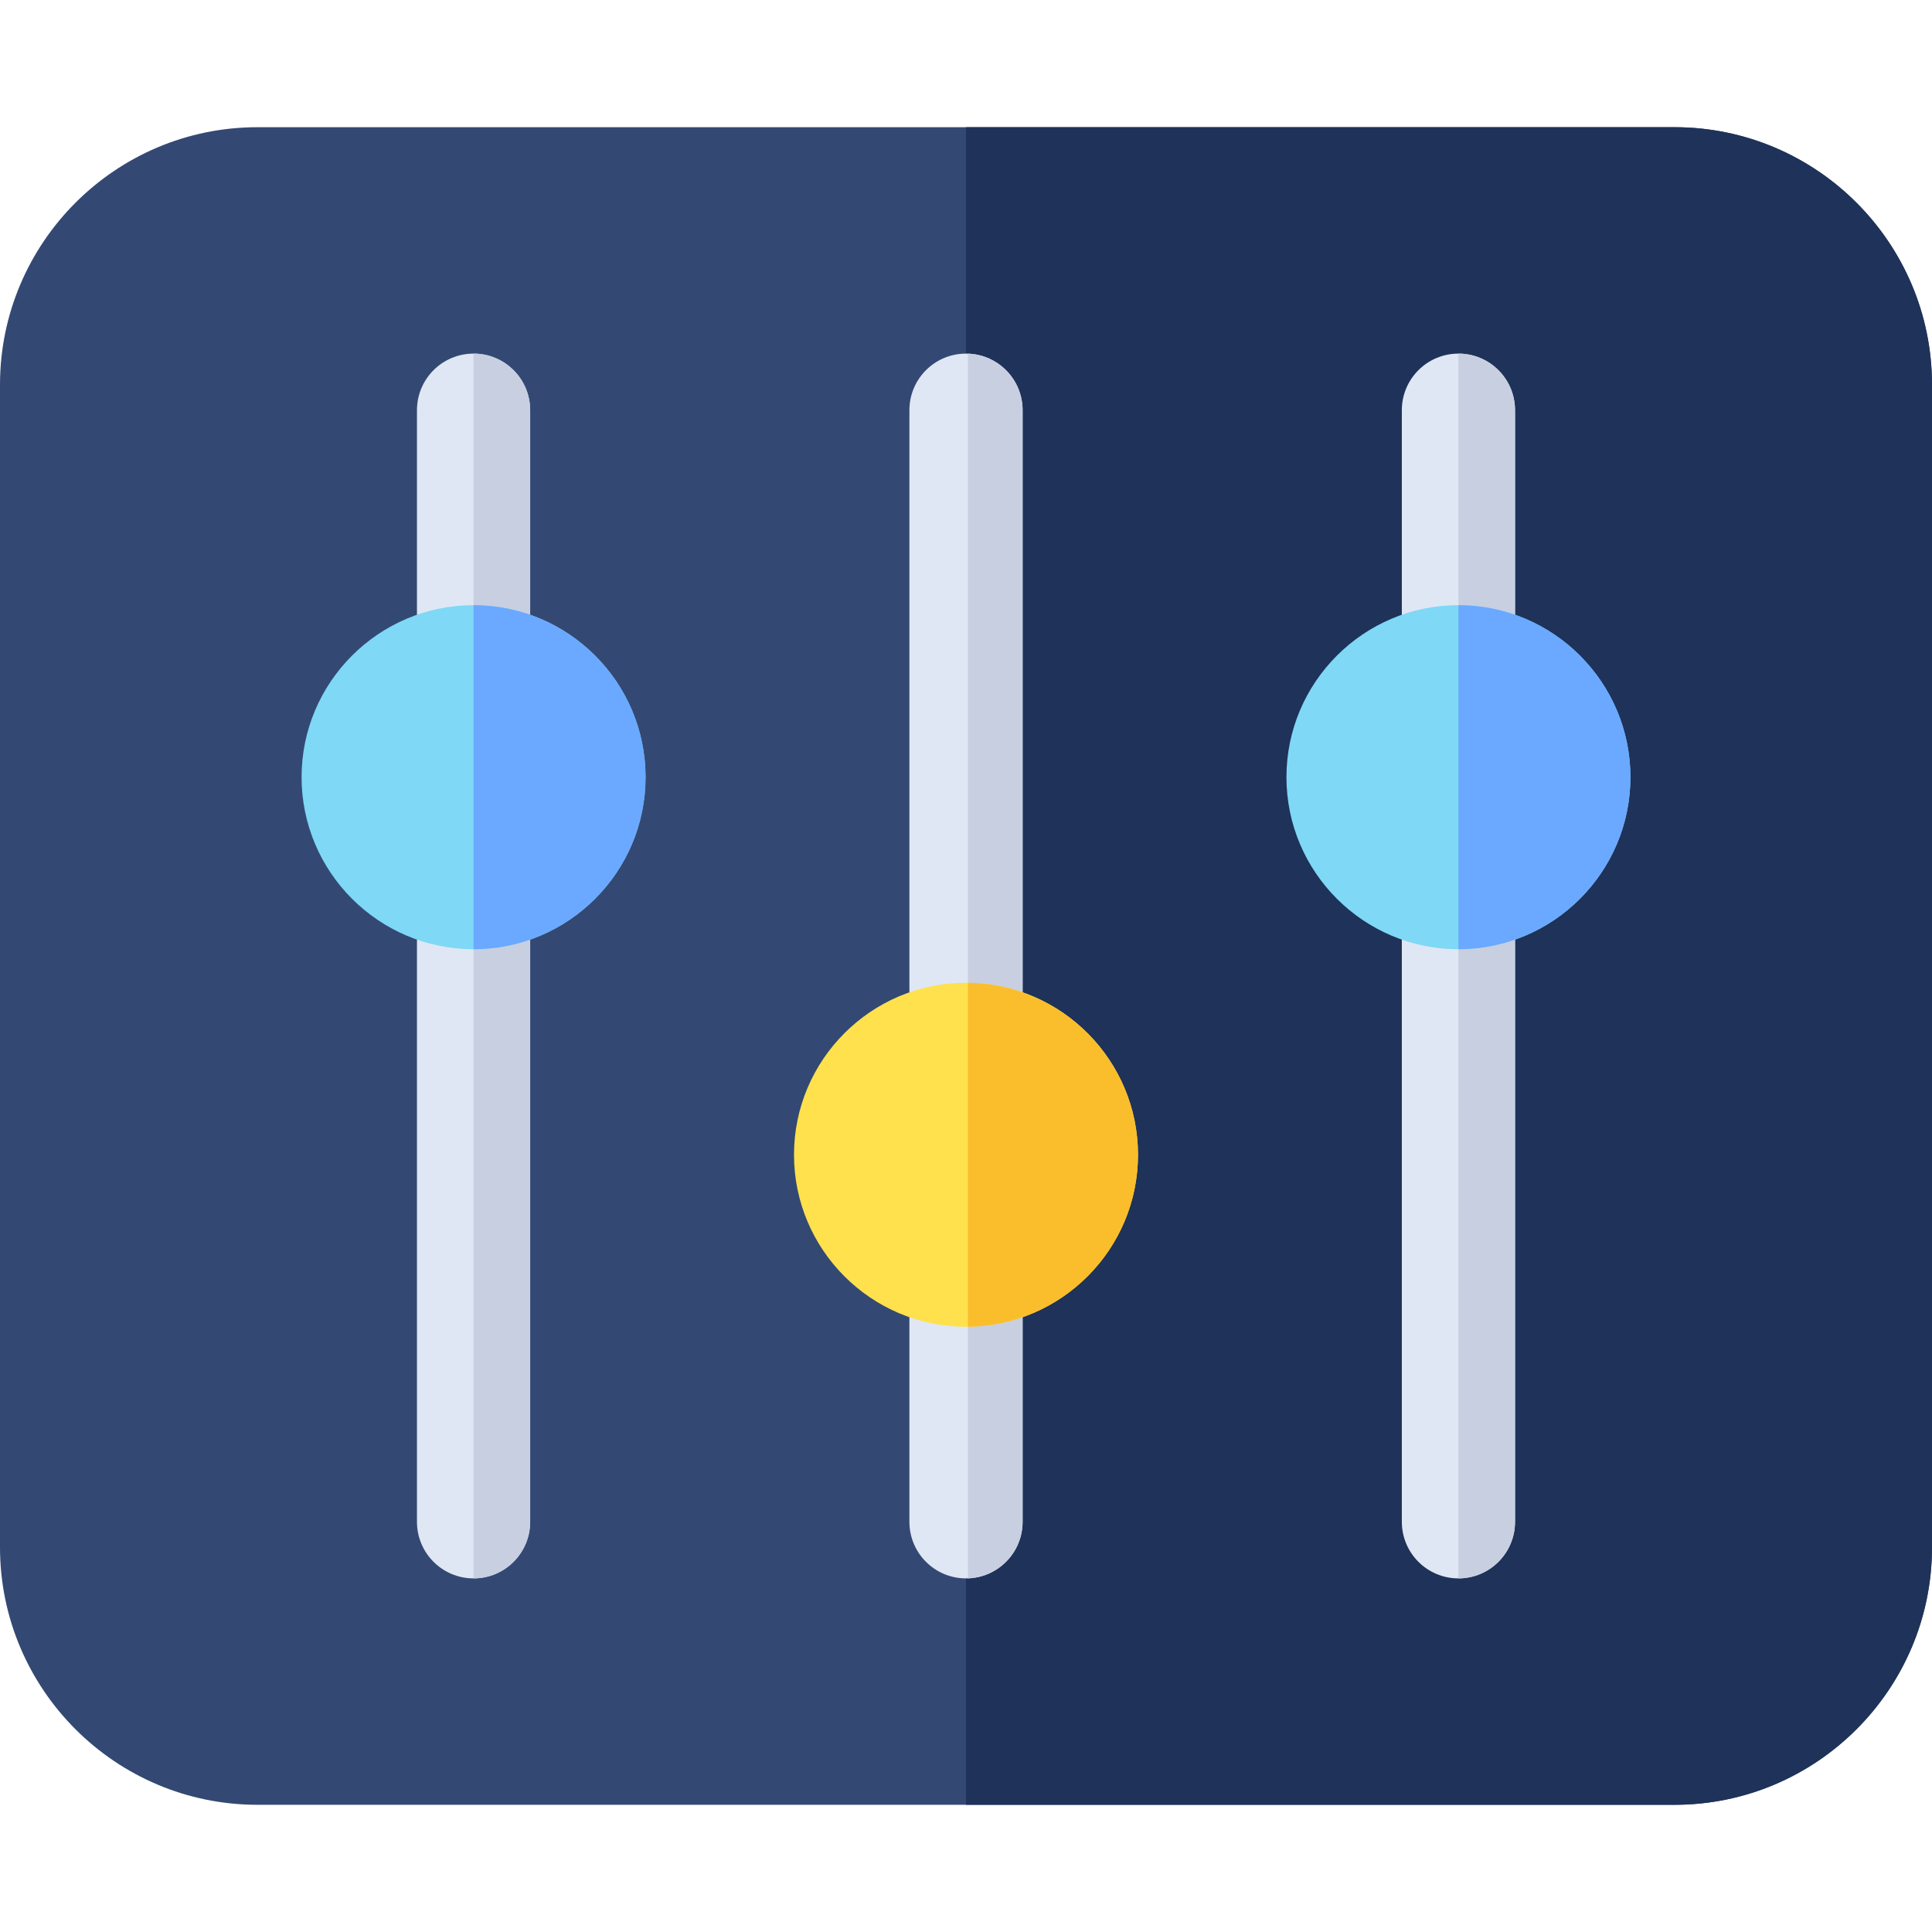
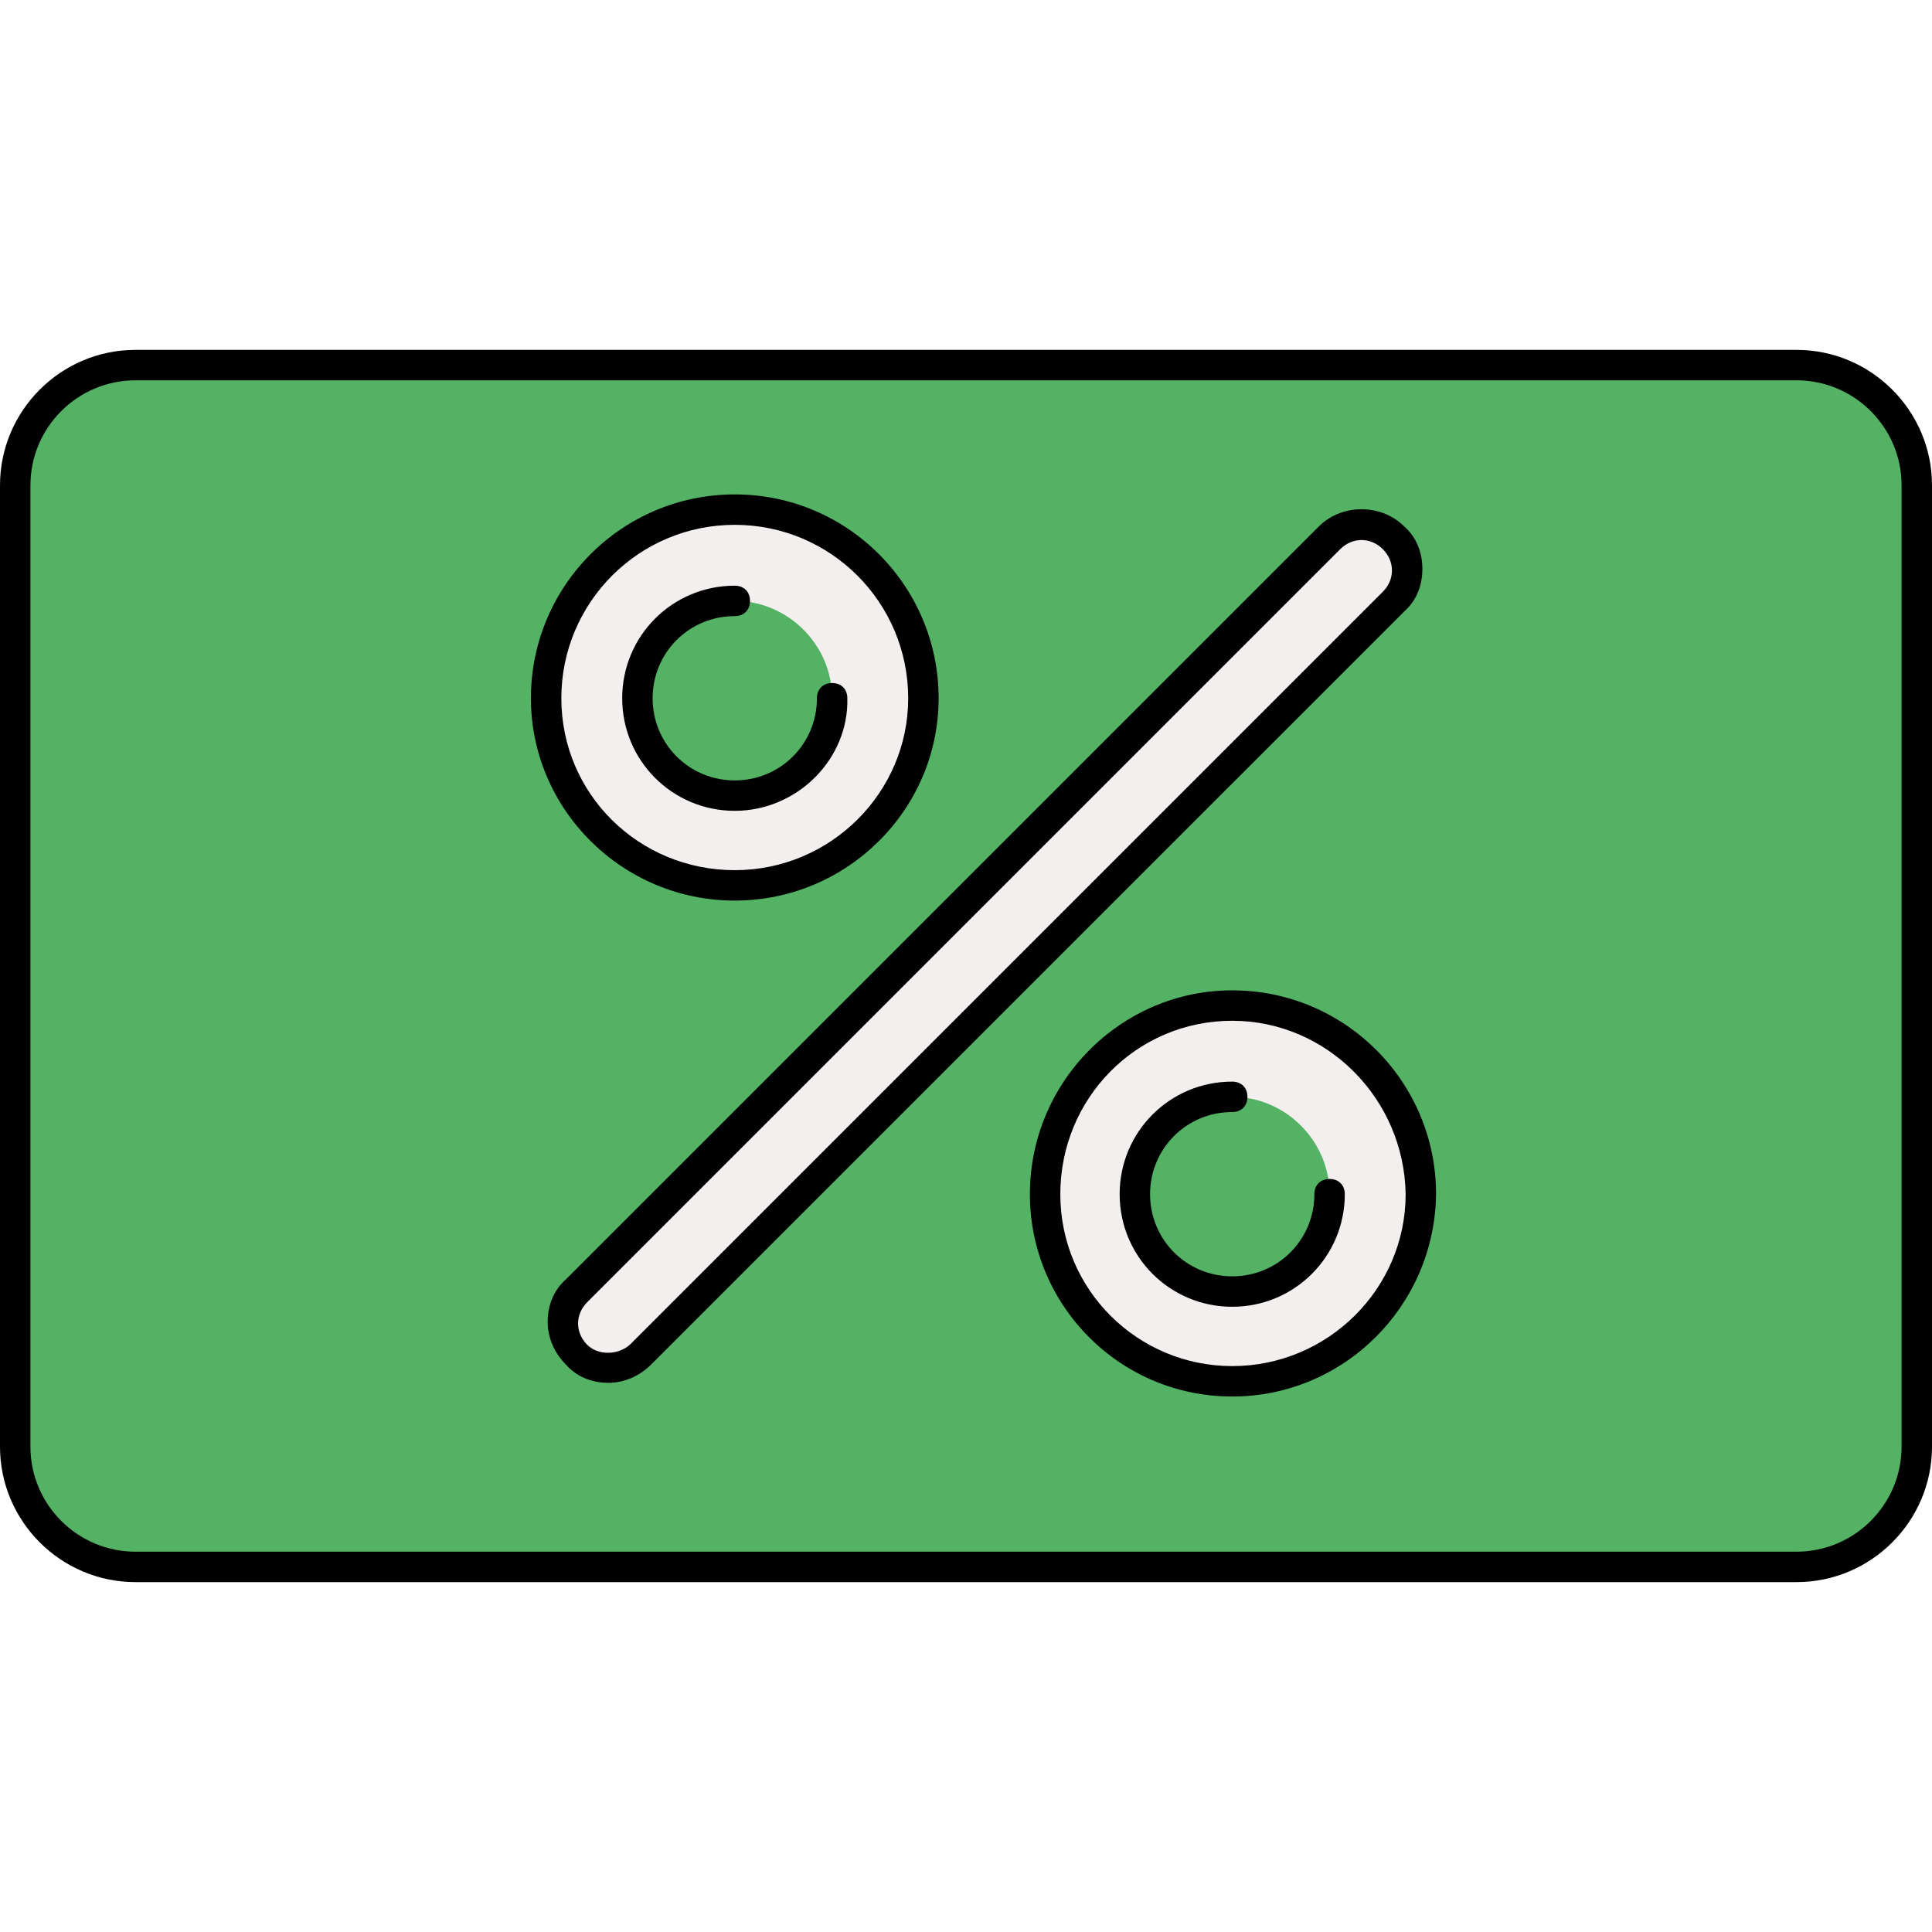
- <svg xmlns="http://www.w3.org/2000/svg" id="Capa_1" enable-background="new 0 0 512 512" height="512" viewBox="0 0 512 512" width="512">
+ <svg xmlns="http://www.w3.org/2000/svg" version="1.1" id="Layer_1" x="0px" y="0px" viewBox="0 0 508 508" style="enable-background:new 0 0 508 508;" xml:space="preserve">
+   <path style="fill:#54B265;" d="M502,129.6C502,112,488,98,470.4,98H33.6C16,98,2,112,2,129.6v252.8C2,400,16,414,33.6,414h436.8  c17.6,0,31.6-14,31.6-31.6L502,129.6L502,129.6z" />
  <g>
-     <g>
-       <path d="m512 101.95v308.1c0 37.63-30.61 68.24-68.24 68.24h-375.52c-37.63 0-68.24-30.61-68.24-68.24v-308.1c0-37.63 30.61-68.24 68.24-68.24h375.52c37.63 0 68.24 30.61 68.24 68.24z" fill="#334973" />
-     </g>
-     <path d="m512 101.95v308.1c0 37.63-30.61 68.24-68.24 68.24h-187.76v-444.58h187.76c37.63 0 68.24 30.61 68.24 68.24z" fill="#1f3259" />
-     <g>
-       <path d="m140.5 108.71v66.67c0 8.28-6.72 15-15 15s-15-6.72-15-15v-66.67c0-8.29 6.72-15 15-15s15 6.71 15 15z" fill="#dfe7f4" />
-     </g>
-     <g>
-       <path d="m140.5 236.55v166.74c0 8.29-6.72 15-15 15s-15-6.71-15-15v-166.74c0-8.28 6.72-15 15-15s15 6.72 15 15z" fill="#dfe7f4" />
-     </g>
-     <path d="m140.5 108.71v66.67c0 8.28-6.72 15-15 15v-96.67c8.28 0 15 6.71 15 15z" fill="#c7cfe1" />
-     <path d="m140.5 236.55v166.74c0 8.29-6.72 15-15 15v-196.74c8.28 0 15 6.72 15 15z" fill="#c7cfe1" />
-     <g>
-       <path d="m271 336.61v66.68c0 8.12-6.44 14.72-14.49 14.99-.17.01-.34.01-.51.01-8.28 0-15-6.71-15-15v-66.68c0-8.28 6.72-15 15-15 .17 0 .34 0 .51.01 8.05.27 14.49 6.88 14.49 14.99z" fill="#dfe7f4" />
-     </g>
-     <g>
-       <path d="m271 108.71v166.73c0 8.11-6.44 14.72-14.49 14.99-.17.01-.34.01-.51.01-8.28 0-15-6.72-15-15v-166.73c0-8.29 6.72-15 15-15 .17 0 .34 0 .51.01 8.05.27 14.49 6.87 14.49 14.99z" fill="#dfe7f4" />
-     </g>
-     <path d="m271 108.71v166.73c0 8.11-6.44 14.72-14.49 14.99v-196.71c8.05.27 14.49 6.87 14.49 14.99z" fill="#c7cfe1" />
-     <path d="m271 336.61v66.68c0 8.12-6.44 14.72-14.49 14.99v-96.66c8.05.27 14.49 6.88 14.49 14.99z" fill="#c7cfe1" />
-     <g>
-       <path d="m401.5 236.55v166.74c0 8.29-6.72 15-15 15s-15-6.71-15-15v-166.74c0-8.28 6.72-15 15-15s15 6.72 15 15z" fill="#dfe7f4" />
-     </g>
-     <g>
-       <path d="m401.5 108.71v66.67c0 8.28-6.72 15-15 15s-15-6.72-15-15v-66.67c0-8.29 6.72-15 15-15s15 6.71 15 15z" fill="#dfe7f4" />
-     </g>
-     <path d="m401.5 108.71v66.67c0 8.28-6.72 15-15 15v-96.67c8.28 0 15 6.71 15 15z" fill="#c7cfe1" />
-     <path d="m401.5 236.55v166.74c0 8.29-6.72 15-15 15v-196.74c8.28 0 15 6.72 15 15z" fill="#c7cfe1" />
-     <g>
-       <path d="m171.08 205.96c0 25.14-20.45 45.59-45.58 45.59s-45.58-20.45-45.58-45.59c0-25.13 20.45-45.58 45.58-45.58s45.58 20.45 45.58 45.58z" fill="#7ed8f6" />
-     </g>
-     <path d="m171.08 205.96c0 25.14-20.45 45.59-45.58 45.59v-91.17c25.13 0 45.58 20.45 45.58 45.58z" fill="#6aa9ff" />
-     <g>
-       <path d="m301.58 306.03c0 24.96-20.17 45.3-45.07 45.58h-.51c-25.13 0-45.58-20.45-45.58-45.58 0-25.14 20.45-45.59 45.58-45.59h.51c24.9.28 45.07 20.62 45.07 45.59z" fill="#ffe14d" />
-     </g>
-     <path d="m301.58 306.03c0 24.96-20.17 45.3-45.07 45.58v-91.17c24.9.28 45.07 20.62 45.07 45.59z" fill="#fabe2c" />
-     <g>
-       <path d="m432.08 205.96c0 25.14-20.45 45.59-45.58 45.59s-45.58-20.45-45.58-45.59c0-25.13 20.45-45.58 45.58-45.58s45.58 20.45 45.58 45.58z" fill="#7ed8f6" />
-     </g>
-     <path d="m432.08 205.96c0 25.14-20.45 45.59-45.58 45.59v-91.17c25.13 0 45.58 20.45 45.58 45.58z" fill="#6aa9ff" />
+     <path style="fill:#F4EFEF;" d="M366.4,141.2c-4.8-4.8-12-4.8-16.8,0l-198,198c-4.8,4.8-4.8,12,0,16.8c2.4,2.4,5.2,3.6,8.4,3.6   s6-1.2,8.4-3.6l198-198C370.8,153.6,370.8,146,366.4,141.2z" />
+     <path style="fill:#F4EFEF;" d="M324,264.4c-27.2,0-49.6,22-49.6,49.6c0,27.2,22,49.2,49.6,49.2c27.2,0,49.6-22,49.6-49.2   C373.2,286.8,351.2,264.4,324,264.4z M324,339.6c-14,0-25.6-11.6-25.6-25.6s11.6-25.6,25.6-25.6s25.6,11.6,25.6,25.6   S338,339.6,324,339.6z" />
+     <path style="fill:#F4EFEF;" d="M193.2,134c-27.2,0-49.2,22-49.2,49.6c0,27.2,22,49.2,49.2,49.2s49.6-22,49.6-49.2   C242.8,156,220.8,134,193.2,134z M193.2,209.2c-14,0-25.6-11.6-25.6-25.6s11.6-25.6,25.6-25.6s25.6,11.6,25.6,25.6   C219.2,197.6,207.6,209.2,193.2,209.2z" />
  </g>
+   <path d="M160,363.6c-4.4,0-8.4-1.6-11.2-4.8c-2.8-2.8-4.8-6.8-4.8-11.2c0-4.4,1.6-8.4,4.8-11.2l198-198c6-6,16.4-6,22.4,0  c3.2,2.8,4.8,6.8,4.8,11.2c0,4.4-1.6,8.4-4.8,11.2l-198,198C168.4,361.6,164.4,363.6,160,363.6z M358,142c-2,0-4,0.8-5.6,2.4  l-198,198c-1.6,1.6-2.4,3.6-2.4,5.6s0.8,4,2.4,5.6c2.8,2.8,8,2.8,11.2,0l198-198c1.6-1.6,2.4-3.6,2.4-5.6s-0.8-4-2.4-5.6  S360,142,358,142z" />
+   <path d="M193.2,236.8c-29.6,0-53.6-24-53.6-53.2c0-29.6,24-53.6,53.6-53.6s53.6,24,53.6,53.6C246.8,212.8,222.8,236.8,193.2,236.8z   M193.2,138c-25.2,0-45.6,20.4-45.6,45.6s20.4,45.2,45.6,45.2c25.2,0,45.6-20.4,45.6-45.2C238.8,158.4,218.4,138,193.2,138z   M193.2,213.2c-16.4,0-29.6-13.2-29.6-29.6s13.2-29.6,29.6-29.6c2.4,0,4,1.6,4,4s-1.6,4-4,4c-12,0-21.6,9.6-21.6,21.6  s9.6,21.6,21.6,21.6s21.6-9.6,21.6-21.6c0-2.4,1.6-4,4-4s4,1.6,4,4C223.2,199.6,209.6,213.2,193.2,213.2z" />
+   <path d="M472.4,416H35.6C16,416,0,400,0,380.4V127.6C0,108,16,92,35.6,92h436.8c19.6,0,35.6,16,35.6,35.6v252.8  C508,400,492,416,472.4,416z M35.6,100C20.4,100,8,112.4,8,127.6v252.8C8,395.6,20.4,408,35.6,408h436.8c15.2,0,27.6-12.4,27.6-27.6  V127.6c0-15.2-12.4-27.6-27.6-27.6H35.6z" />
+   <path d="M324,367.2c-29.6,0-53.2-24-53.2-53.2c0-29.6,24-53.6,53.2-53.6c29.6,0,53.6,24,53.6,53.6  C377.2,343.6,353.2,367.2,324,367.2z M324,268.4c-25.2,0-45.2,20.4-45.2,45.6s20.4,45.2,45.2,45.2c25.2,0,45.6-20.4,45.6-45.2  C369.2,288.8,348.8,268.4,324,268.4z M324,343.6c-16.4,0-29.6-13.2-29.6-29.6s13.2-29.6,29.6-29.6c2.4,0,4,1.6,4,4s-1.6,4-4,4  c-12,0-21.6,9.6-21.6,21.6s9.6,21.6,21.6,21.6s21.6-9.6,21.6-21.6c0-2.4,1.6-4,4-4s4,1.6,4,4C353.6,330.4,340.4,343.6,324,343.6z" />
+   <g>
+ </g>
+   <g>
+ </g>
+   <g>
+ </g>
+   <g>
+ </g>
+   <g>
+ </g>
+   <g>
+ </g>
+   <g>
+ </g>
+   <g>
+ </g>
+   <g>
+ </g>
+   <g>
+ </g>
+   <g>
+ </g>
+   <g>
+ </g>
+   <g>
+ </g>
+   <g>
+ </g>
+   <g>
+ </g>
</svg>
